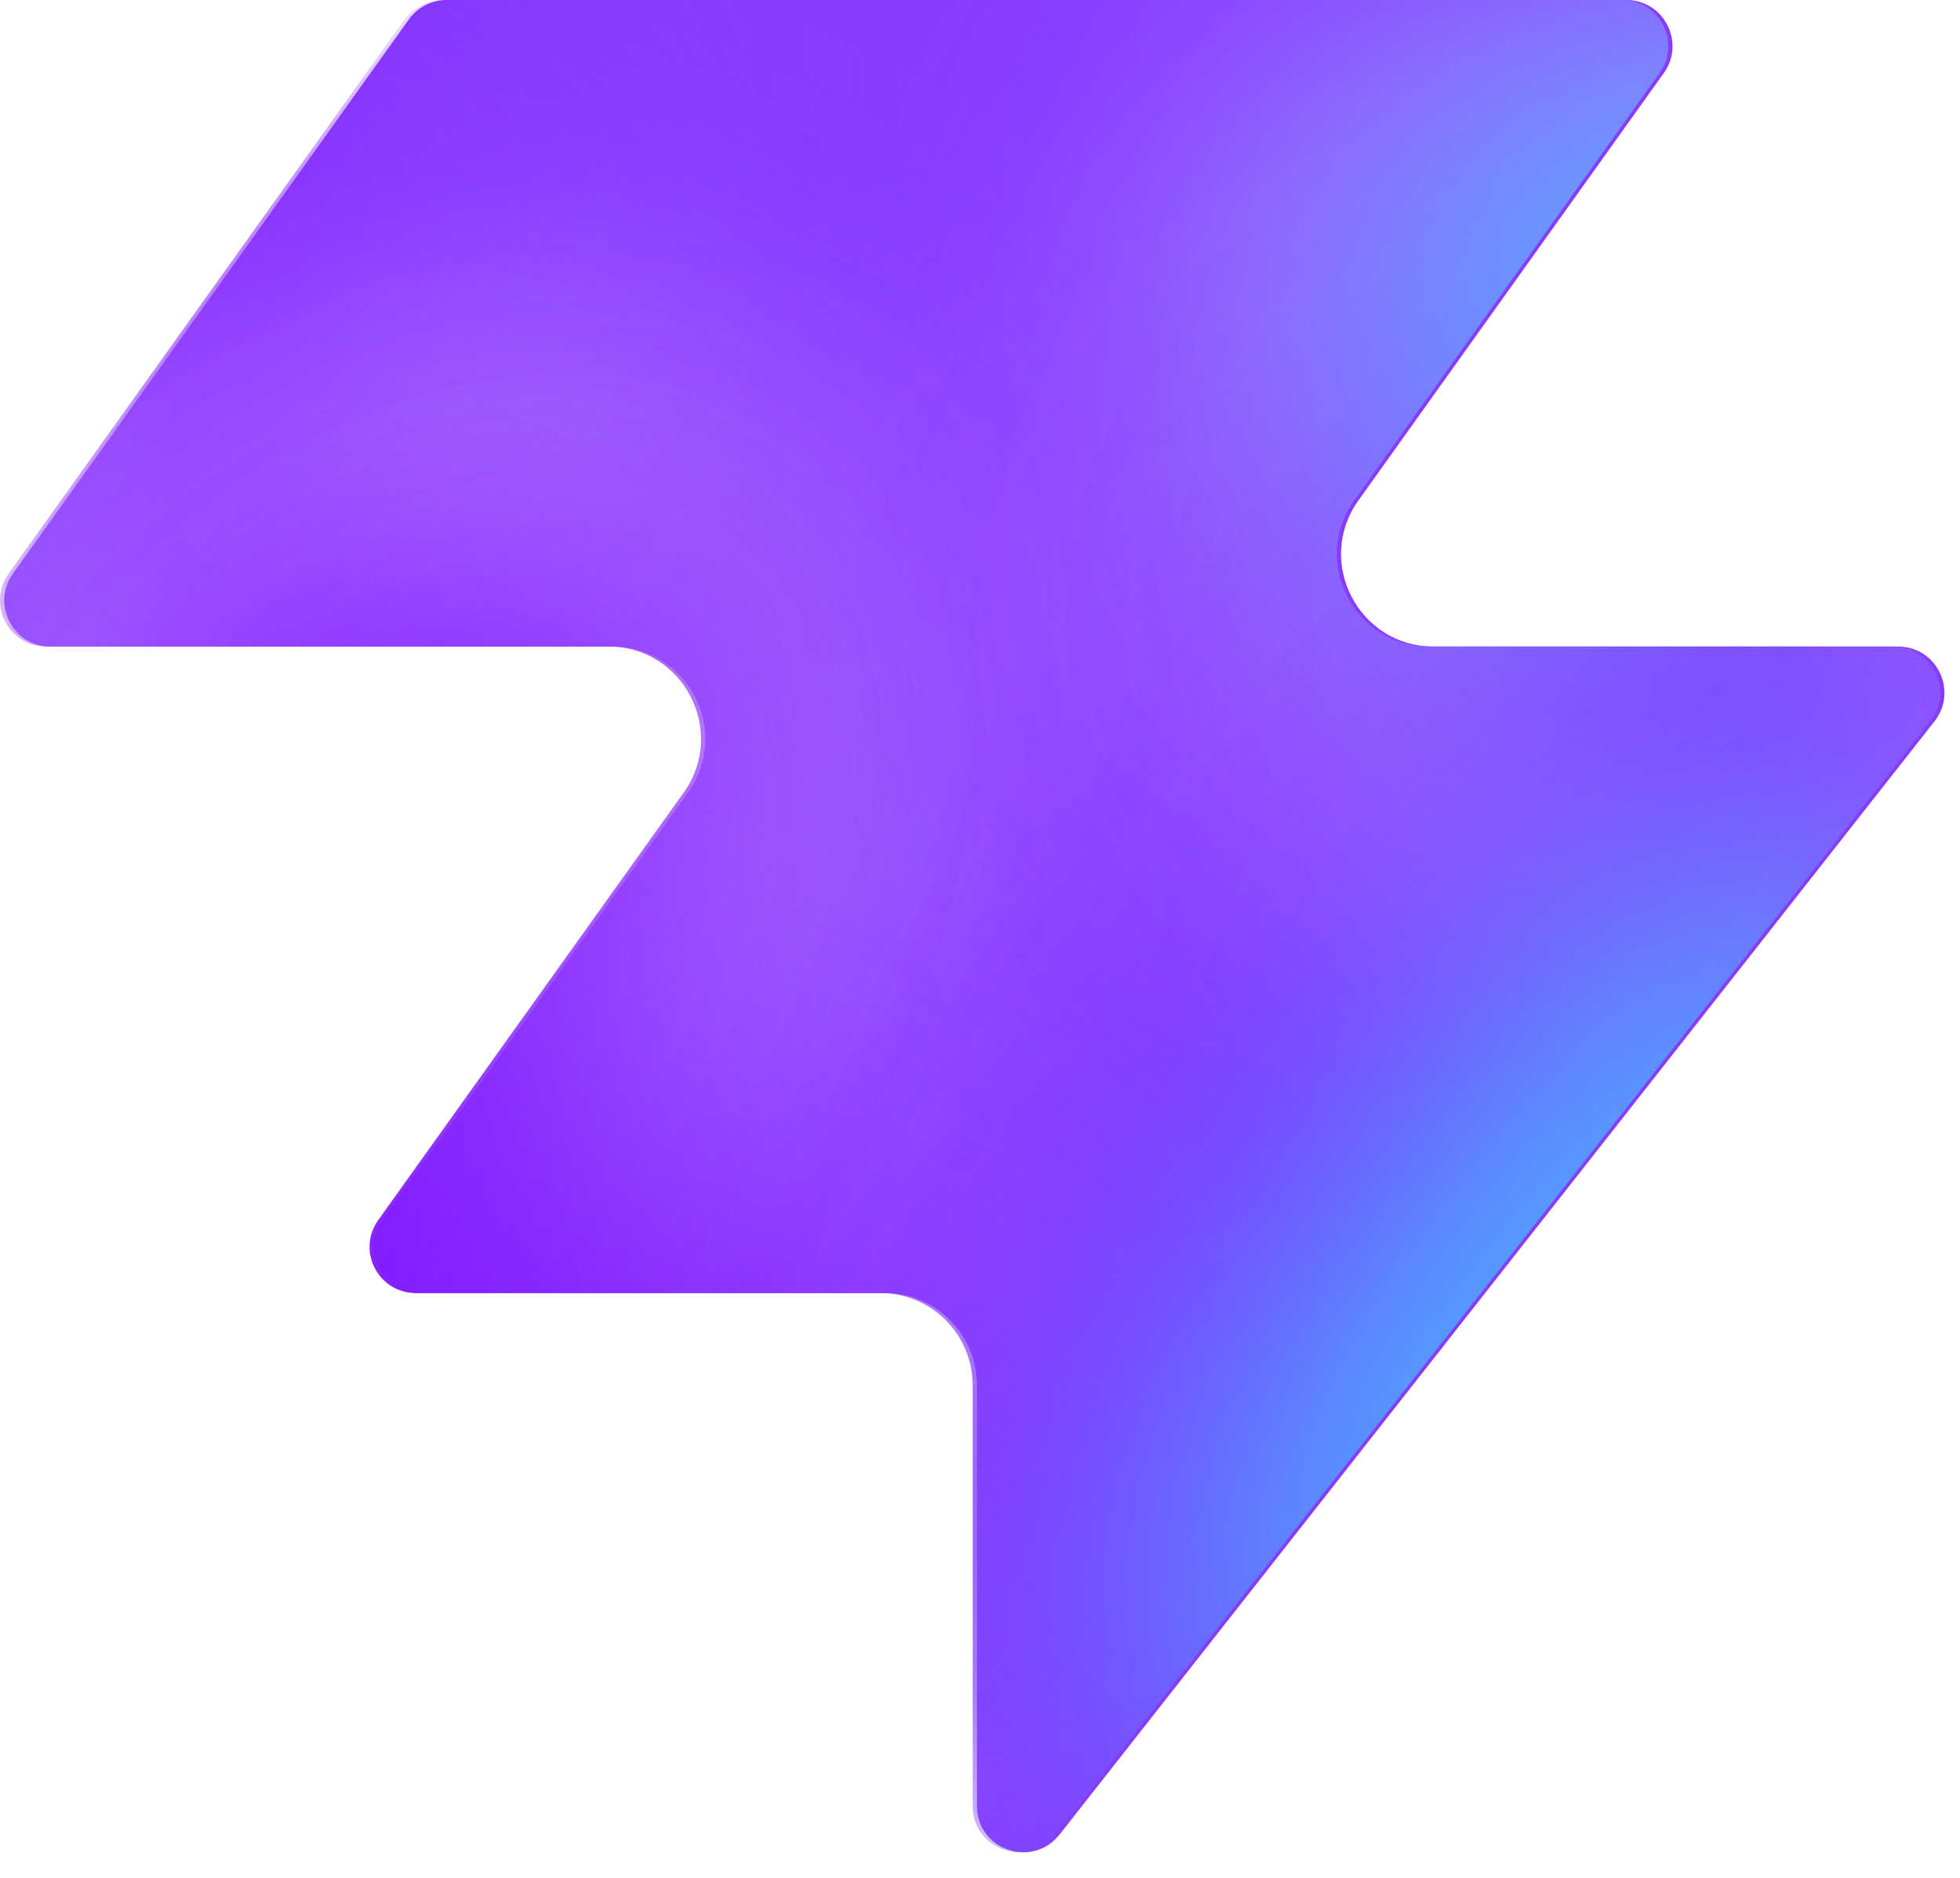
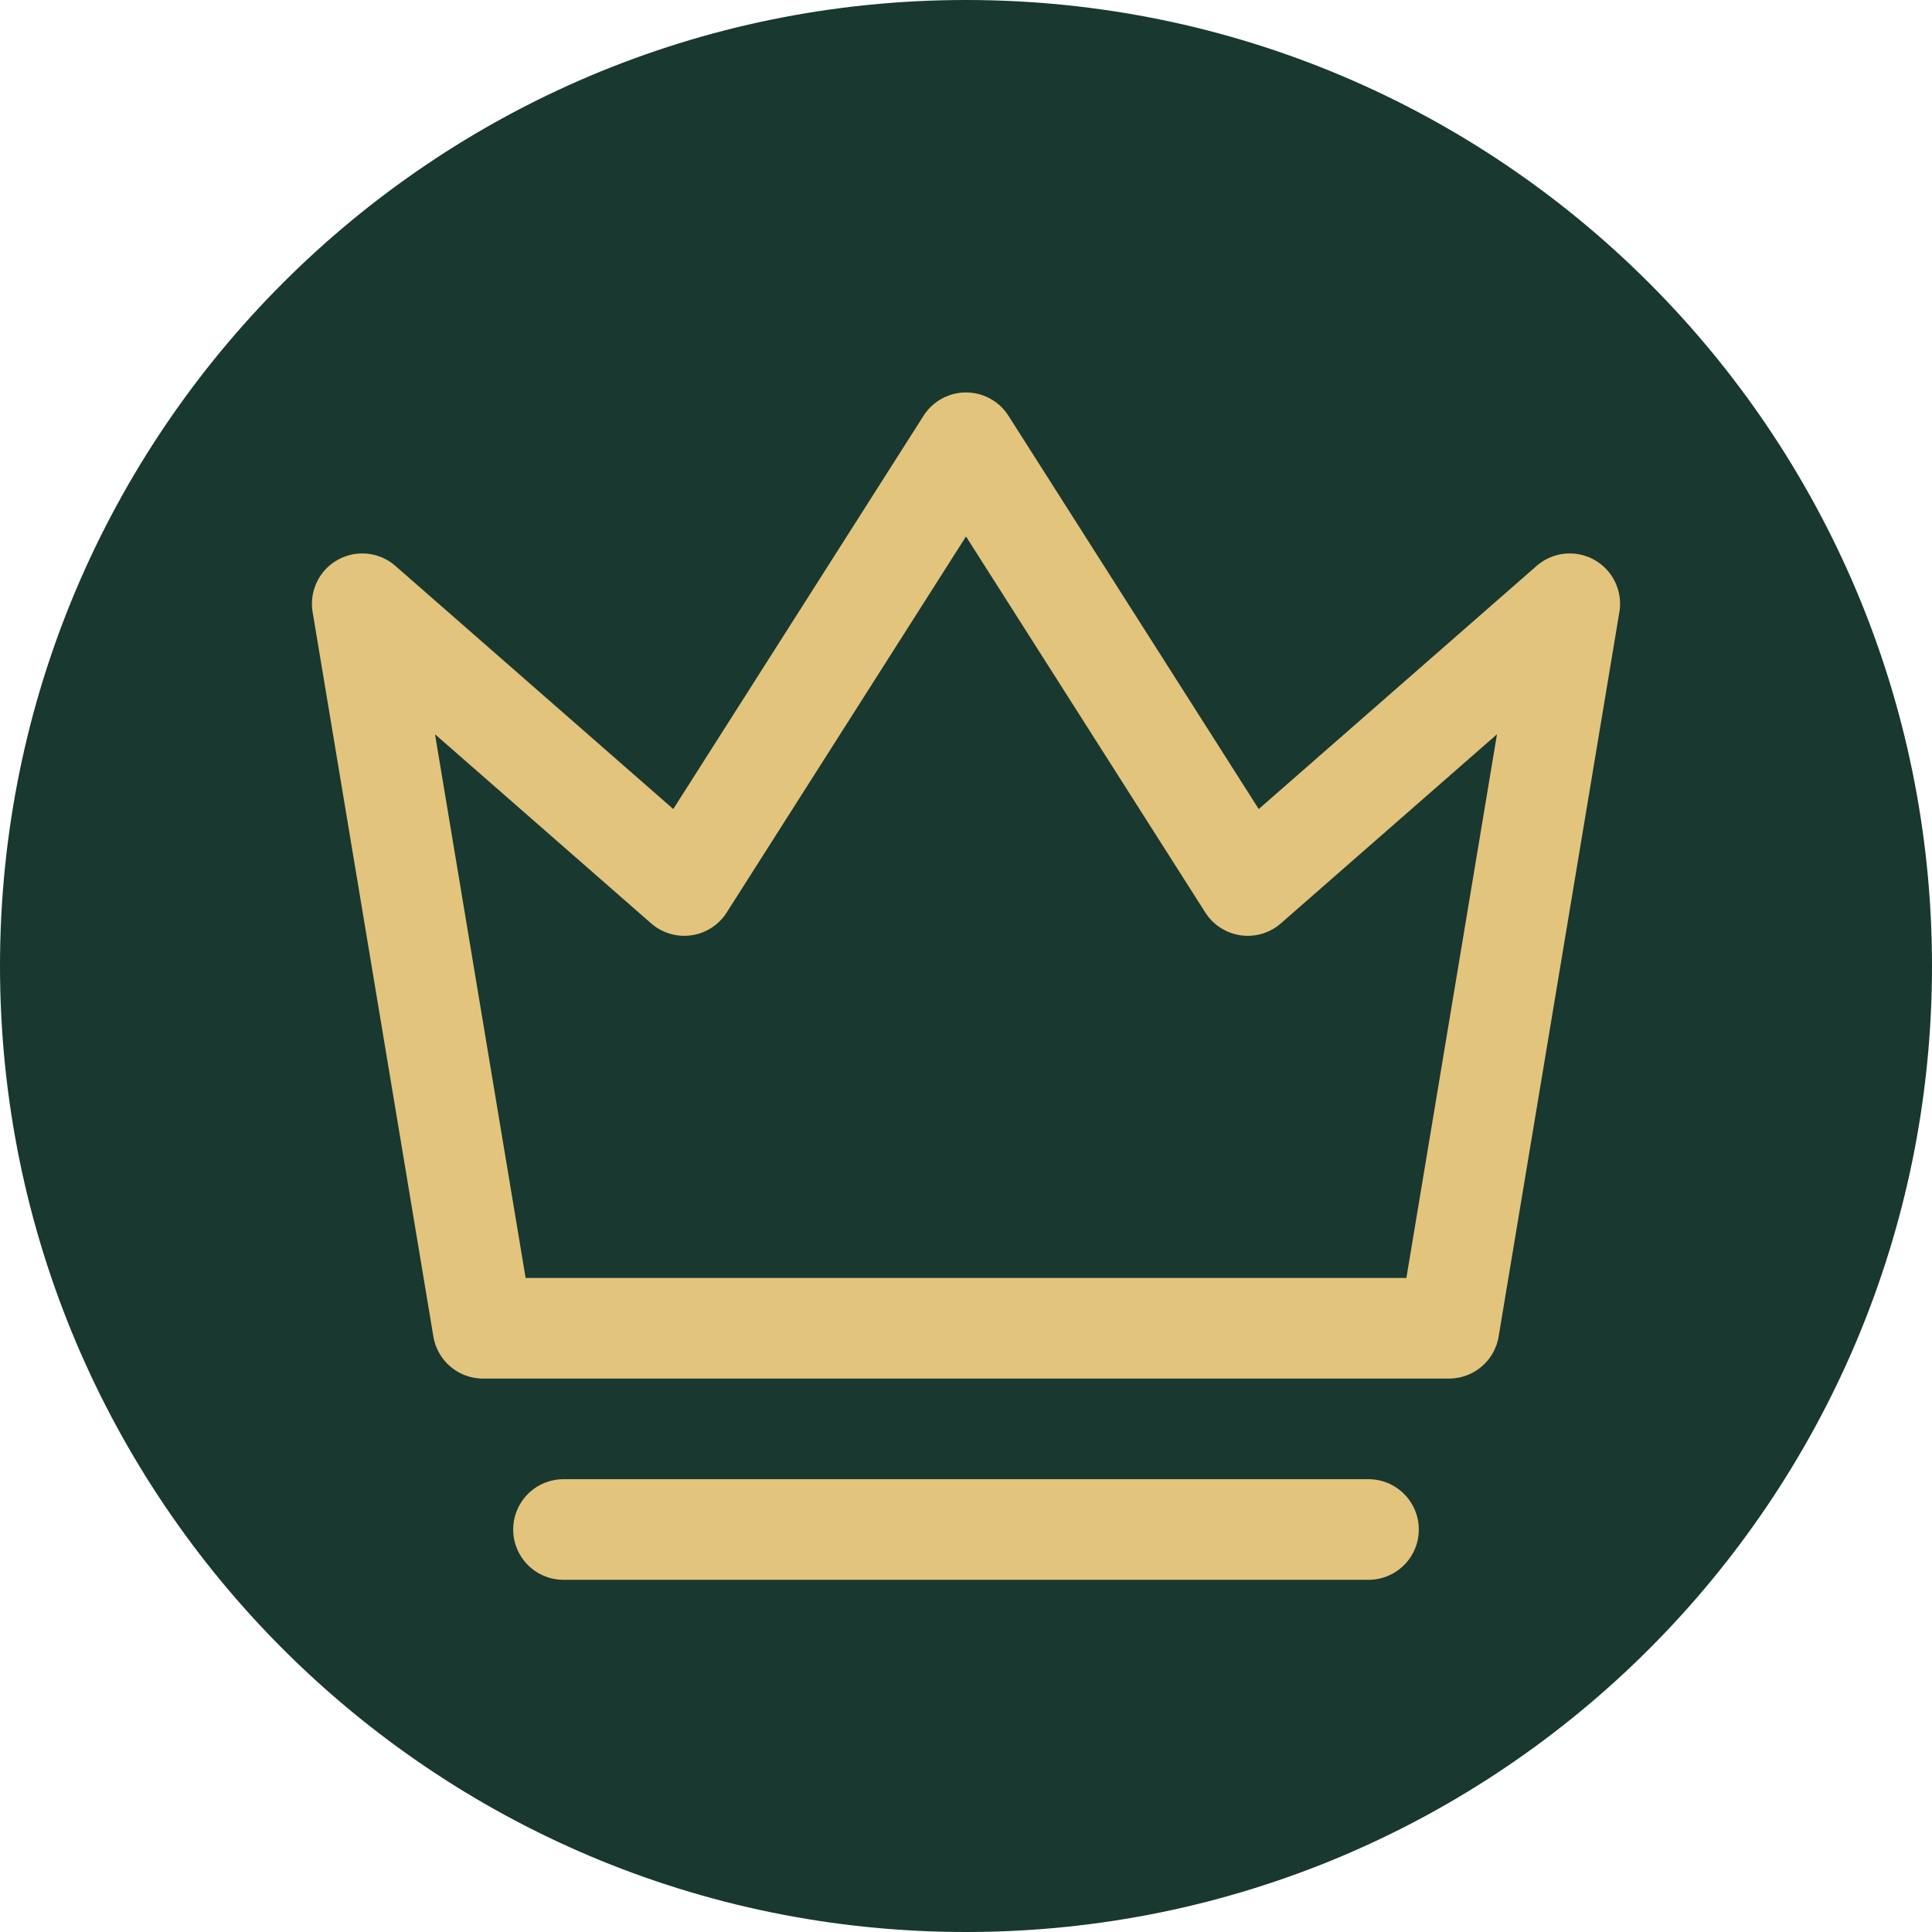
- <svg xmlns="http://www.w3.org/2000/svg" width="48" height="46" fill="none" viewBox="0 0 48 46">
-   <path fill="#863bff" d="M25.946 44.938c-.664.845-2.021.375-2.021-.698V33.937a2.26 2.26 0 0 0-2.262-2.262H10.287c-.92 0-1.456-1.04-.92-1.788l7.48-10.471c1.07-1.497 0-3.578-1.842-3.578H1.237c-.92 0-1.456-1.04-.92-1.788L10.013.474c.214-.297.556-.474.92-.474h28.894c.92 0 1.456 1.04.92 1.788l-7.48 10.471c-1.07 1.498 0 3.579 1.842 3.579h11.377c.943 0 1.473 1.088.89 1.83L25.947 44.94z" style="fill:#863bff;fill:color(display-p3 .525 .23 1);fill-opacity:1" />
-   <mask id="a" width="48" height="46" x="0" y="0" maskUnits="userSpaceOnUse" style="mask-type:alpha">
-     <path fill="#000" d="M25.842 44.938c-.664.844-2.021.375-2.021-.698V33.937a2.26 2.26 0 0 0-2.262-2.262H10.183c-.92 0-1.456-1.04-.92-1.788l7.48-10.471c1.07-1.498 0-3.579-1.842-3.579H1.133c-.92 0-1.456-1.04-.92-1.787L9.91.473c.214-.297.556-.474.92-.474h28.894c.92 0 1.456 1.04.92 1.788l-7.48 10.471c-1.07 1.498 0 3.578 1.842 3.578h11.377c.943 0 1.473 1.088.89 1.832L25.843 44.94z" style="fill:#000;fill-opacity:1" />
-   </mask>
-   <g mask="url(#a)">
-     <g filter="url(#b)">
-       <ellipse cx="5.508" cy="14.704" fill="#ede6ff" rx="5.508" ry="14.704" style="fill:#ede6ff;fill:color(display-p3 .927 .903 1);fill-opacity:1" transform="matrix(.00324 1 1 -.00324 -4.47 31.516)" />
-     </g>
-     <g filter="url(#c)">
-       <ellipse cx="10.399" cy="29.851" fill="#ede6ff" rx="10.399" ry="29.851" style="fill:#ede6ff;fill:color(display-p3 .927 .903 1);fill-opacity:1" transform="matrix(.00324 1 1 -.00324 -39.328 7.883)" />
-     </g>
-     <g filter="url(#d)">
-       <ellipse cx="5.508" cy="30.487" fill="#7e14ff" rx="5.508" ry="30.487" style="fill:#7e14ff;fill:color(display-p3 .492 .077 1);fill-opacity:1" transform="rotate(89.814 -25.913 -14.639)scale(1 -1)" />
-     </g>
-     <g filter="url(#e)">
-       <ellipse cx="5.508" cy="30.599" fill="#7e14ff" rx="5.508" ry="30.599" style="fill:#7e14ff;fill:color(display-p3 .492 .077 1);fill-opacity:1" transform="rotate(89.814 -32.644 -3.334)scale(1 -1)" />
-     </g>
-     <g filter="url(#f)">
-       <ellipse cx="5.508" cy="30.599" fill="#7e14ff" rx="5.508" ry="30.599" style="fill:#7e14ff;fill:color(display-p3 .492 .077 1);fill-opacity:1" transform="matrix(.00324 1 1 -.00324 -34.34 30.47)" />
-     </g>
-     <g filter="url(#g)">
-       <ellipse cx="14.072" cy="22.078" fill="#ede6ff" rx="14.072" ry="22.078" style="fill:#ede6ff;fill:color(display-p3 .927 .903 1);fill-opacity:1" transform="rotate(93.35 24.506 48.493)scale(-1 1)" />
-     </g>
-     <g filter="url(#h)">
-       <ellipse cx="3.47" cy="21.501" fill="#7e14ff" rx="3.47" ry="21.501" style="fill:#7e14ff;fill:color(display-p3 .492 .077 1);fill-opacity:1" transform="rotate(89.009 28.708 47.59)scale(-1 1)" />
-     </g>
-     <g filter="url(#i)">
-       <ellipse cx="3.47" cy="21.501" fill="#7e14ff" rx="3.47" ry="21.501" style="fill:#7e14ff;fill:color(display-p3 .492 .077 1);fill-opacity:1" transform="rotate(89.009 28.708 47.59)scale(-1 1)" />
-     </g>
-     <g filter="url(#j)">
-       <ellipse cx=".387" cy="8.972" fill="#7e14ff" rx="4.407" ry="29.108" style="fill:#7e14ff;fill:color(display-p3 .492 .077 1);fill-opacity:1" transform="rotate(39.51 .387 8.972)" />
-     </g>
-     <g filter="url(#k)">
-       <ellipse cx="47.523" cy="-6.092" fill="#7e14ff" rx="4.407" ry="29.108" style="fill:#7e14ff;fill:color(display-p3 .492 .077 1);fill-opacity:1" transform="rotate(37.892 47.523 -6.092)" />
-     </g>
-     <g filter="url(#l)">
-       <ellipse cx="41.412" cy="6.333" fill="#47bfff" rx="5.971" ry="9.665" style="fill:#47bfff;fill:color(display-p3 .28 .748 1);fill-opacity:1" transform="rotate(37.892 41.412 6.333)" />
-     </g>
-     <g filter="url(#m)">
-       <ellipse cx="-1.879" cy="38.332" fill="#7e14ff" rx="4.407" ry="29.108" style="fill:#7e14ff;fill:color(display-p3 .492 .077 1);fill-opacity:1" transform="rotate(37.892 -1.88 38.332)" />
-     </g>
-     <g filter="url(#n)">
-       <ellipse cx="-1.879" cy="38.332" fill="#7e14ff" rx="4.407" ry="29.108" style="fill:#7e14ff;fill:color(display-p3 .492 .077 1);fill-opacity:1" transform="rotate(37.892 -1.88 38.332)" />
-     </g>
-     <g filter="url(#o)">
-       <ellipse cx="35.651" cy="29.907" fill="#7e14ff" rx="4.407" ry="29.108" style="fill:#7e14ff;fill:color(display-p3 .492 .077 1);fill-opacity:1" transform="rotate(37.892 35.651 29.907)" />
-     </g>
-     <g filter="url(#p)">
-       <ellipse cx="38.418" cy="32.4" fill="#47bfff" rx="5.971" ry="15.297" style="fill:#47bfff;fill:color(display-p3 .28 .748 1);fill-opacity:1" transform="rotate(37.892 38.418 32.4)" />
-     </g>
-   </g>
-   <defs>
-     <filter id="b" width="60.045" height="41.654" x="-19.77" y="16.149" color-interpolation-filters="sRGB" filterUnits="userSpaceOnUse">
-       <feFlood flood-opacity="0" result="BackgroundImageFix" />
-       <feBlend in="SourceGraphic" in2="BackgroundImageFix" result="shape" />
-       <feGaussianBlur result="effect1_foregroundBlur_2002_17158" stdDeviation="7.659" />
-     </filter>
-     <filter id="c" width="90.34" height="51.437" x="-54.613" y="-7.533" color-interpolation-filters="sRGB" filterUnits="userSpaceOnUse">
-       <feFlood flood-opacity="0" result="BackgroundImageFix" />
-       <feBlend in="SourceGraphic" in2="BackgroundImageFix" result="shape" />
-       <feGaussianBlur result="effect1_foregroundBlur_2002_17158" stdDeviation="7.659" />
-     </filter>
-     <filter id="d" width="79.355" height="29.4" x="-49.64" y="2.03" color-interpolation-filters="sRGB" filterUnits="userSpaceOnUse">
-       <feFlood flood-opacity="0" result="BackgroundImageFix" />
-       <feBlend in="SourceGraphic" in2="BackgroundImageFix" result="shape" />
-       <feGaussianBlur result="effect1_foregroundBlur_2002_17158" stdDeviation="4.596" />
-     </filter>
-     <filter id="e" width="79.579" height="29.4" x="-45.045" y="20.029" color-interpolation-filters="sRGB" filterUnits="userSpaceOnUse">
-       <feFlood flood-opacity="0" result="BackgroundImageFix" />
-       <feBlend in="SourceGraphic" in2="BackgroundImageFix" result="shape" />
-       <feGaussianBlur result="effect1_foregroundBlur_2002_17158" stdDeviation="4.596" />
-     </filter>
-     <filter id="f" width="79.579" height="29.4" x="-43.513" y="21.178" color-interpolation-filters="sRGB" filterUnits="userSpaceOnUse">
-       <feFlood flood-opacity="0" result="BackgroundImageFix" />
-       <feBlend in="SourceGraphic" in2="BackgroundImageFix" result="shape" />
-       <feGaussianBlur result="effect1_foregroundBlur_2002_17158" stdDeviation="4.596" />
-     </filter>
-     <filter id="g" width="74.749" height="58.852" x="15.756" y="-17.901" color-interpolation-filters="sRGB" filterUnits="userSpaceOnUse">
-       <feFlood flood-opacity="0" result="BackgroundImageFix" />
-       <feBlend in="SourceGraphic" in2="BackgroundImageFix" result="shape" />
-       <feGaussianBlur result="effect1_foregroundBlur_2002_17158" stdDeviation="7.659" />
-     </filter>
-     <filter id="h" width="61.377" height="25.362" x="23.548" y="2.284" color-interpolation-filters="sRGB" filterUnits="userSpaceOnUse">
-       <feFlood flood-opacity="0" result="BackgroundImageFix" />
-       <feBlend in="SourceGraphic" in2="BackgroundImageFix" result="shape" />
-       <feGaussianBlur result="effect1_foregroundBlur_2002_17158" stdDeviation="4.596" />
-     </filter>
-     <filter id="i" width="61.377" height="25.362" x="23.548" y="2.284" color-interpolation-filters="sRGB" filterUnits="userSpaceOnUse">
-       <feFlood flood-opacity="0" result="BackgroundImageFix" />
-       <feBlend in="SourceGraphic" in2="BackgroundImageFix" result="shape" />
-       <feGaussianBlur result="effect1_foregroundBlur_2002_17158" stdDeviation="4.596" />
-     </filter>
-     <filter id="j" width="56.045" height="63.649" x="-27.636" y="-22.853" color-interpolation-filters="sRGB" filterUnits="userSpaceOnUse">
-       <feFlood flood-opacity="0" result="BackgroundImageFix" />
-       <feBlend in="SourceGraphic" in2="BackgroundImageFix" result="shape" />
-       <feGaussianBlur result="effect1_foregroundBlur_2002_17158" stdDeviation="4.596" />
-     </filter>
-     <filter id="k" width="54.814" height="64.646" x="20.116" y="-38.415" color-interpolation-filters="sRGB" filterUnits="userSpaceOnUse">
-       <feFlood flood-opacity="0" result="BackgroundImageFix" />
-       <feBlend in="SourceGraphic" in2="BackgroundImageFix" result="shape" />
-       <feGaussianBlur result="effect1_foregroundBlur_2002_17158" stdDeviation="4.596" />
-     </filter>
-     <filter id="l" width="33.541" height="35.313" x="24.641" y="-11.323" color-interpolation-filters="sRGB" filterUnits="userSpaceOnUse">
-       <feFlood flood-opacity="0" result="BackgroundImageFix" />
-       <feBlend in="SourceGraphic" in2="BackgroundImageFix" result="shape" />
-       <feGaussianBlur result="effect1_foregroundBlur_2002_17158" stdDeviation="4.596" />
-     </filter>
-     <filter id="m" width="54.814" height="64.646" x="-29.286" y="6.009" color-interpolation-filters="sRGB" filterUnits="userSpaceOnUse">
-       <feFlood flood-opacity="0" result="BackgroundImageFix" />
-       <feBlend in="SourceGraphic" in2="BackgroundImageFix" result="shape" />
-       <feGaussianBlur result="effect1_foregroundBlur_2002_17158" stdDeviation="4.596" />
-     </filter>
-     <filter id="n" width="54.814" height="64.646" x="-29.286" y="6.009" color-interpolation-filters="sRGB" filterUnits="userSpaceOnUse">
-       <feFlood flood-opacity="0" result="BackgroundImageFix" />
-       <feBlend in="SourceGraphic" in2="BackgroundImageFix" result="shape" />
-       <feGaussianBlur result="effect1_foregroundBlur_2002_17158" stdDeviation="4.596" />
-     </filter>
-     <filter id="o" width="54.814" height="64.646" x="8.244" y="-2.416" color-interpolation-filters="sRGB" filterUnits="userSpaceOnUse">
-       <feFlood flood-opacity="0" result="BackgroundImageFix" />
-       <feBlend in="SourceGraphic" in2="BackgroundImageFix" result="shape" />
-       <feGaussianBlur result="effect1_foregroundBlur_2002_17158" stdDeviation="4.596" />
-     </filter>
-     <filter id="p" width="39.409" height="43.623" x="18.713" y="10.588" color-interpolation-filters="sRGB" filterUnits="userSpaceOnUse">
-       <feFlood flood-opacity="0" result="BackgroundImageFix" />
-       <feBlend in="SourceGraphic" in2="BackgroundImageFix" result="shape" />
-       <feGaussianBlur result="effect1_foregroundBlur_2002_17158" stdDeviation="4.596" />
-     </filter>
-   </defs>
+ <svg xmlns="http://www.w3.org/2000/svg" viewBox="0 0 48 48">
+   <rect width="48" height="48" rx="24" fill="#19382f" />
+   <path d="m9 15 8 7 7-11 7 11 8-7-3 18H12L9 15Z" fill="none" stroke="#e2c47d" stroke-linecap="round" stroke-linejoin="round" stroke-width="2.5" />
+   <path d="M14 38h20" fill="none" stroke="#e2c47d" stroke-linecap="round" stroke-width="2.5" />
</svg>
